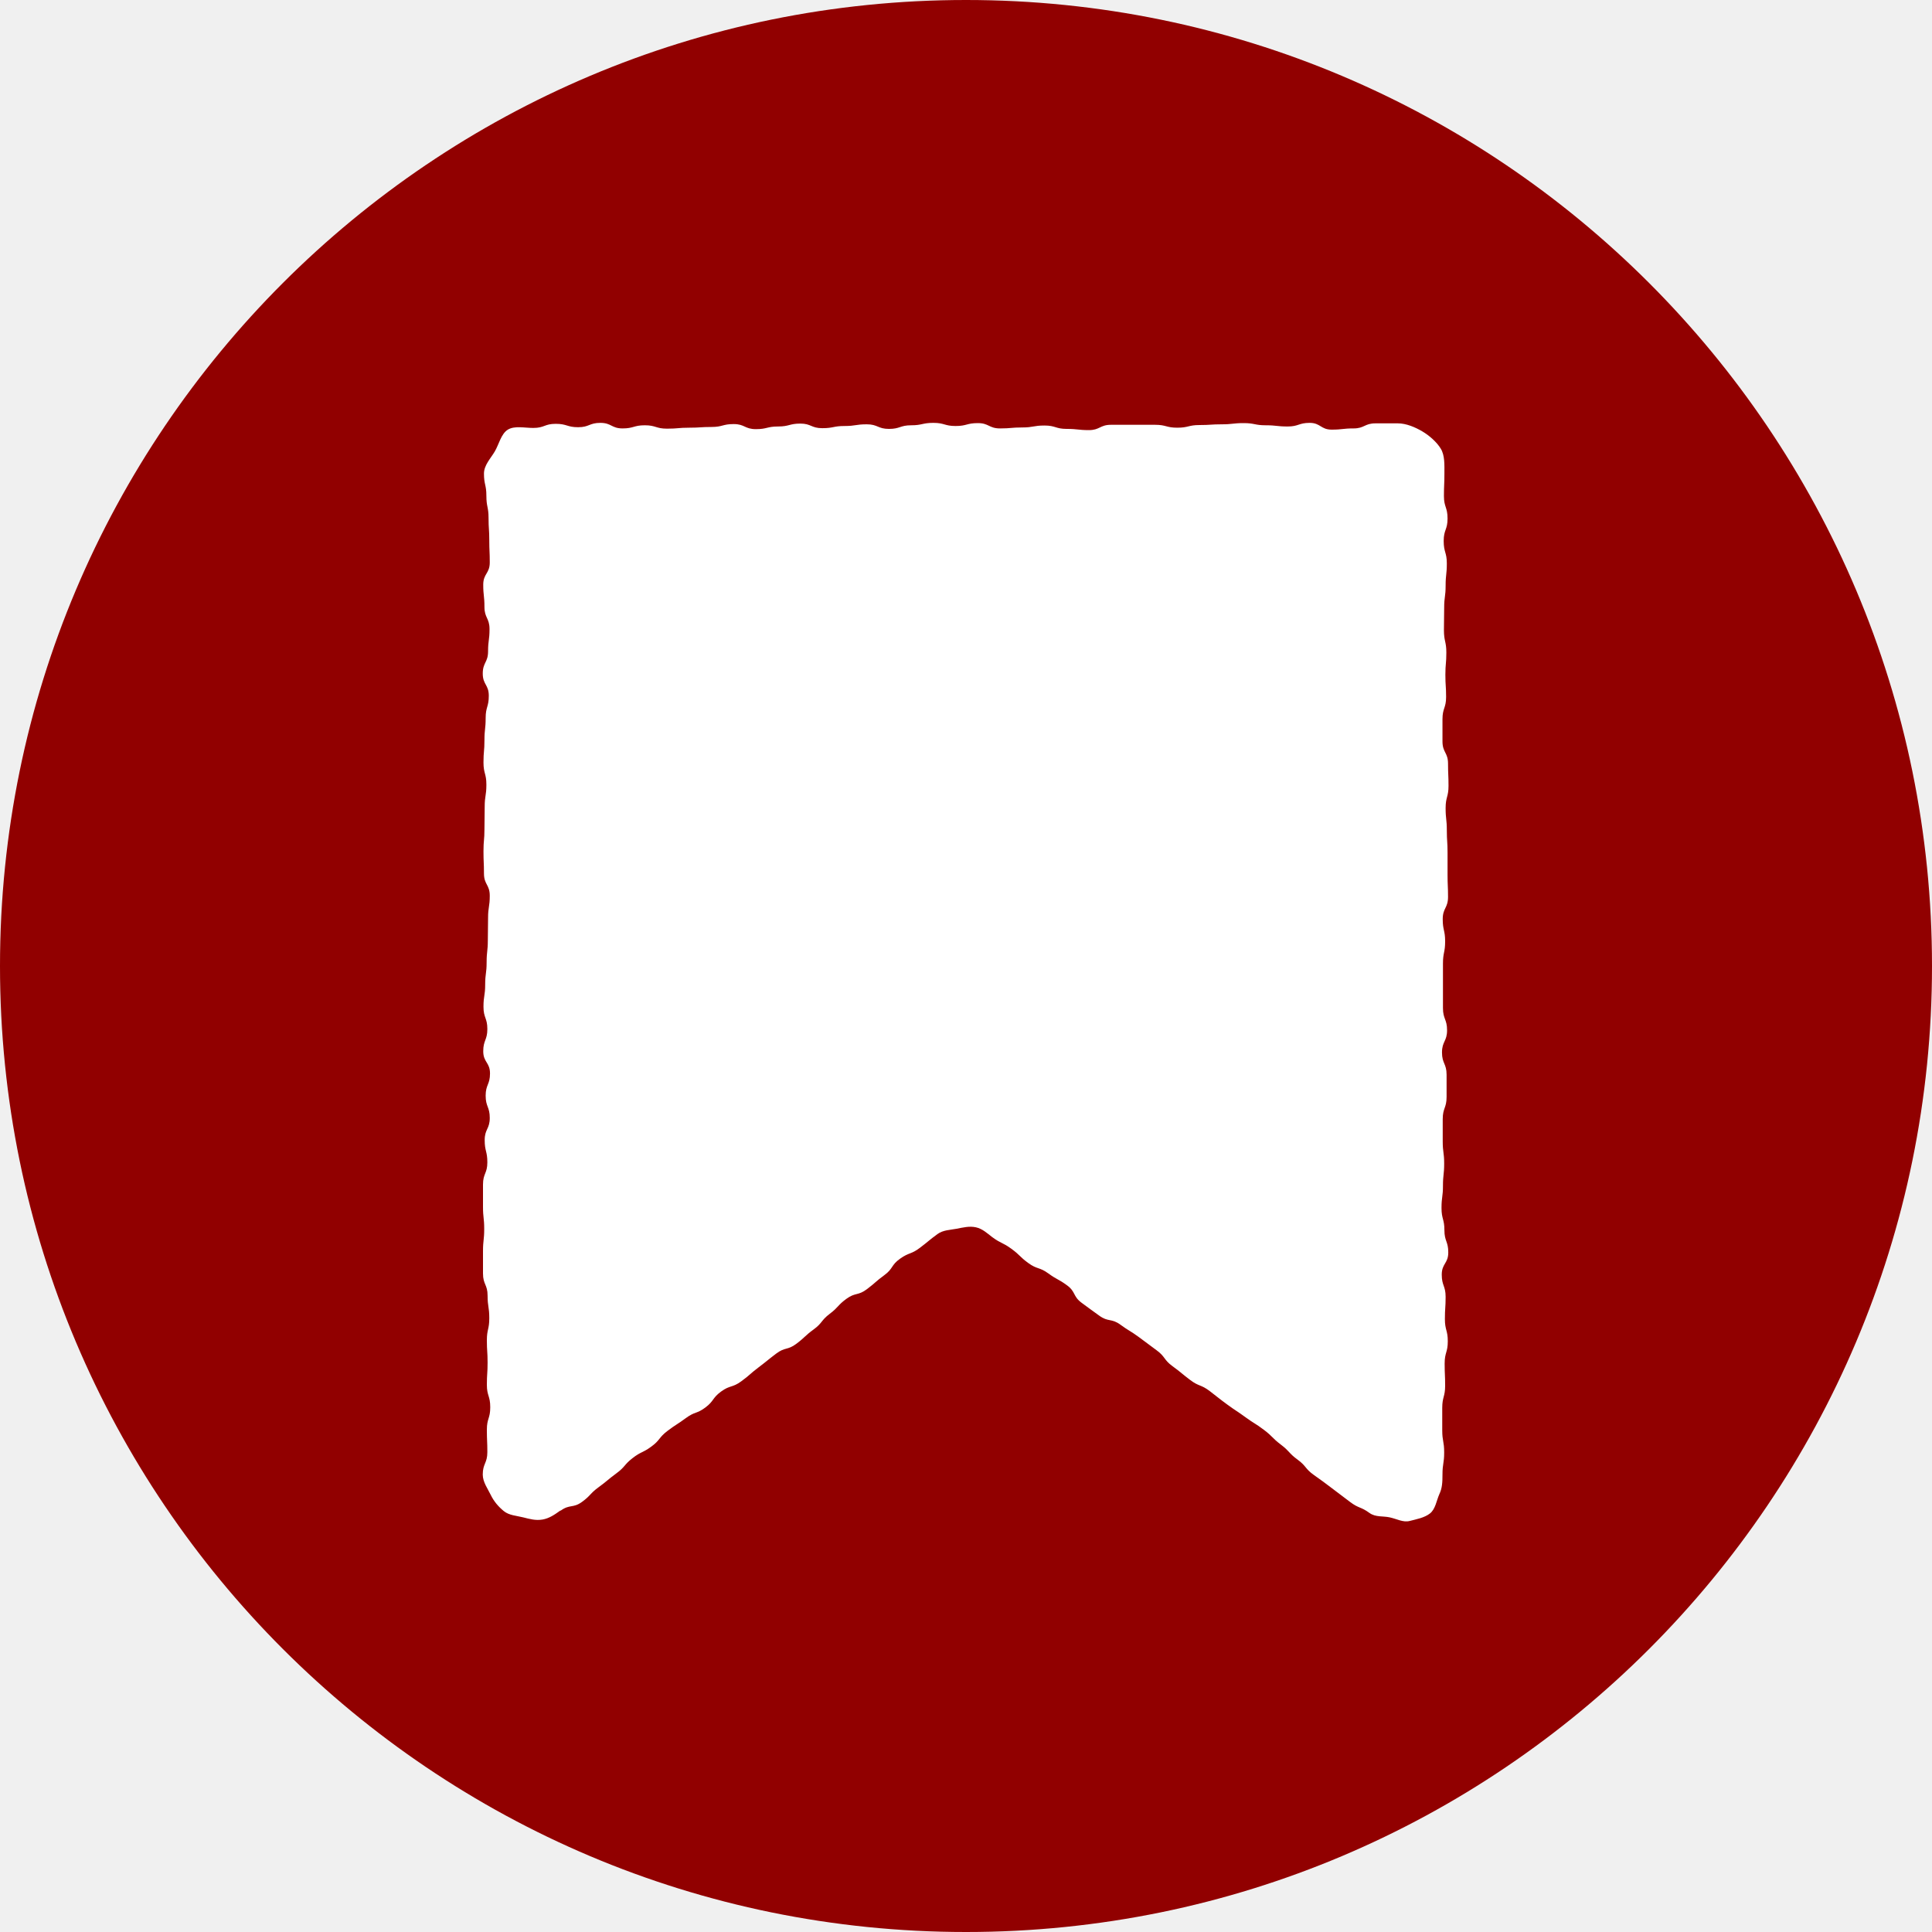
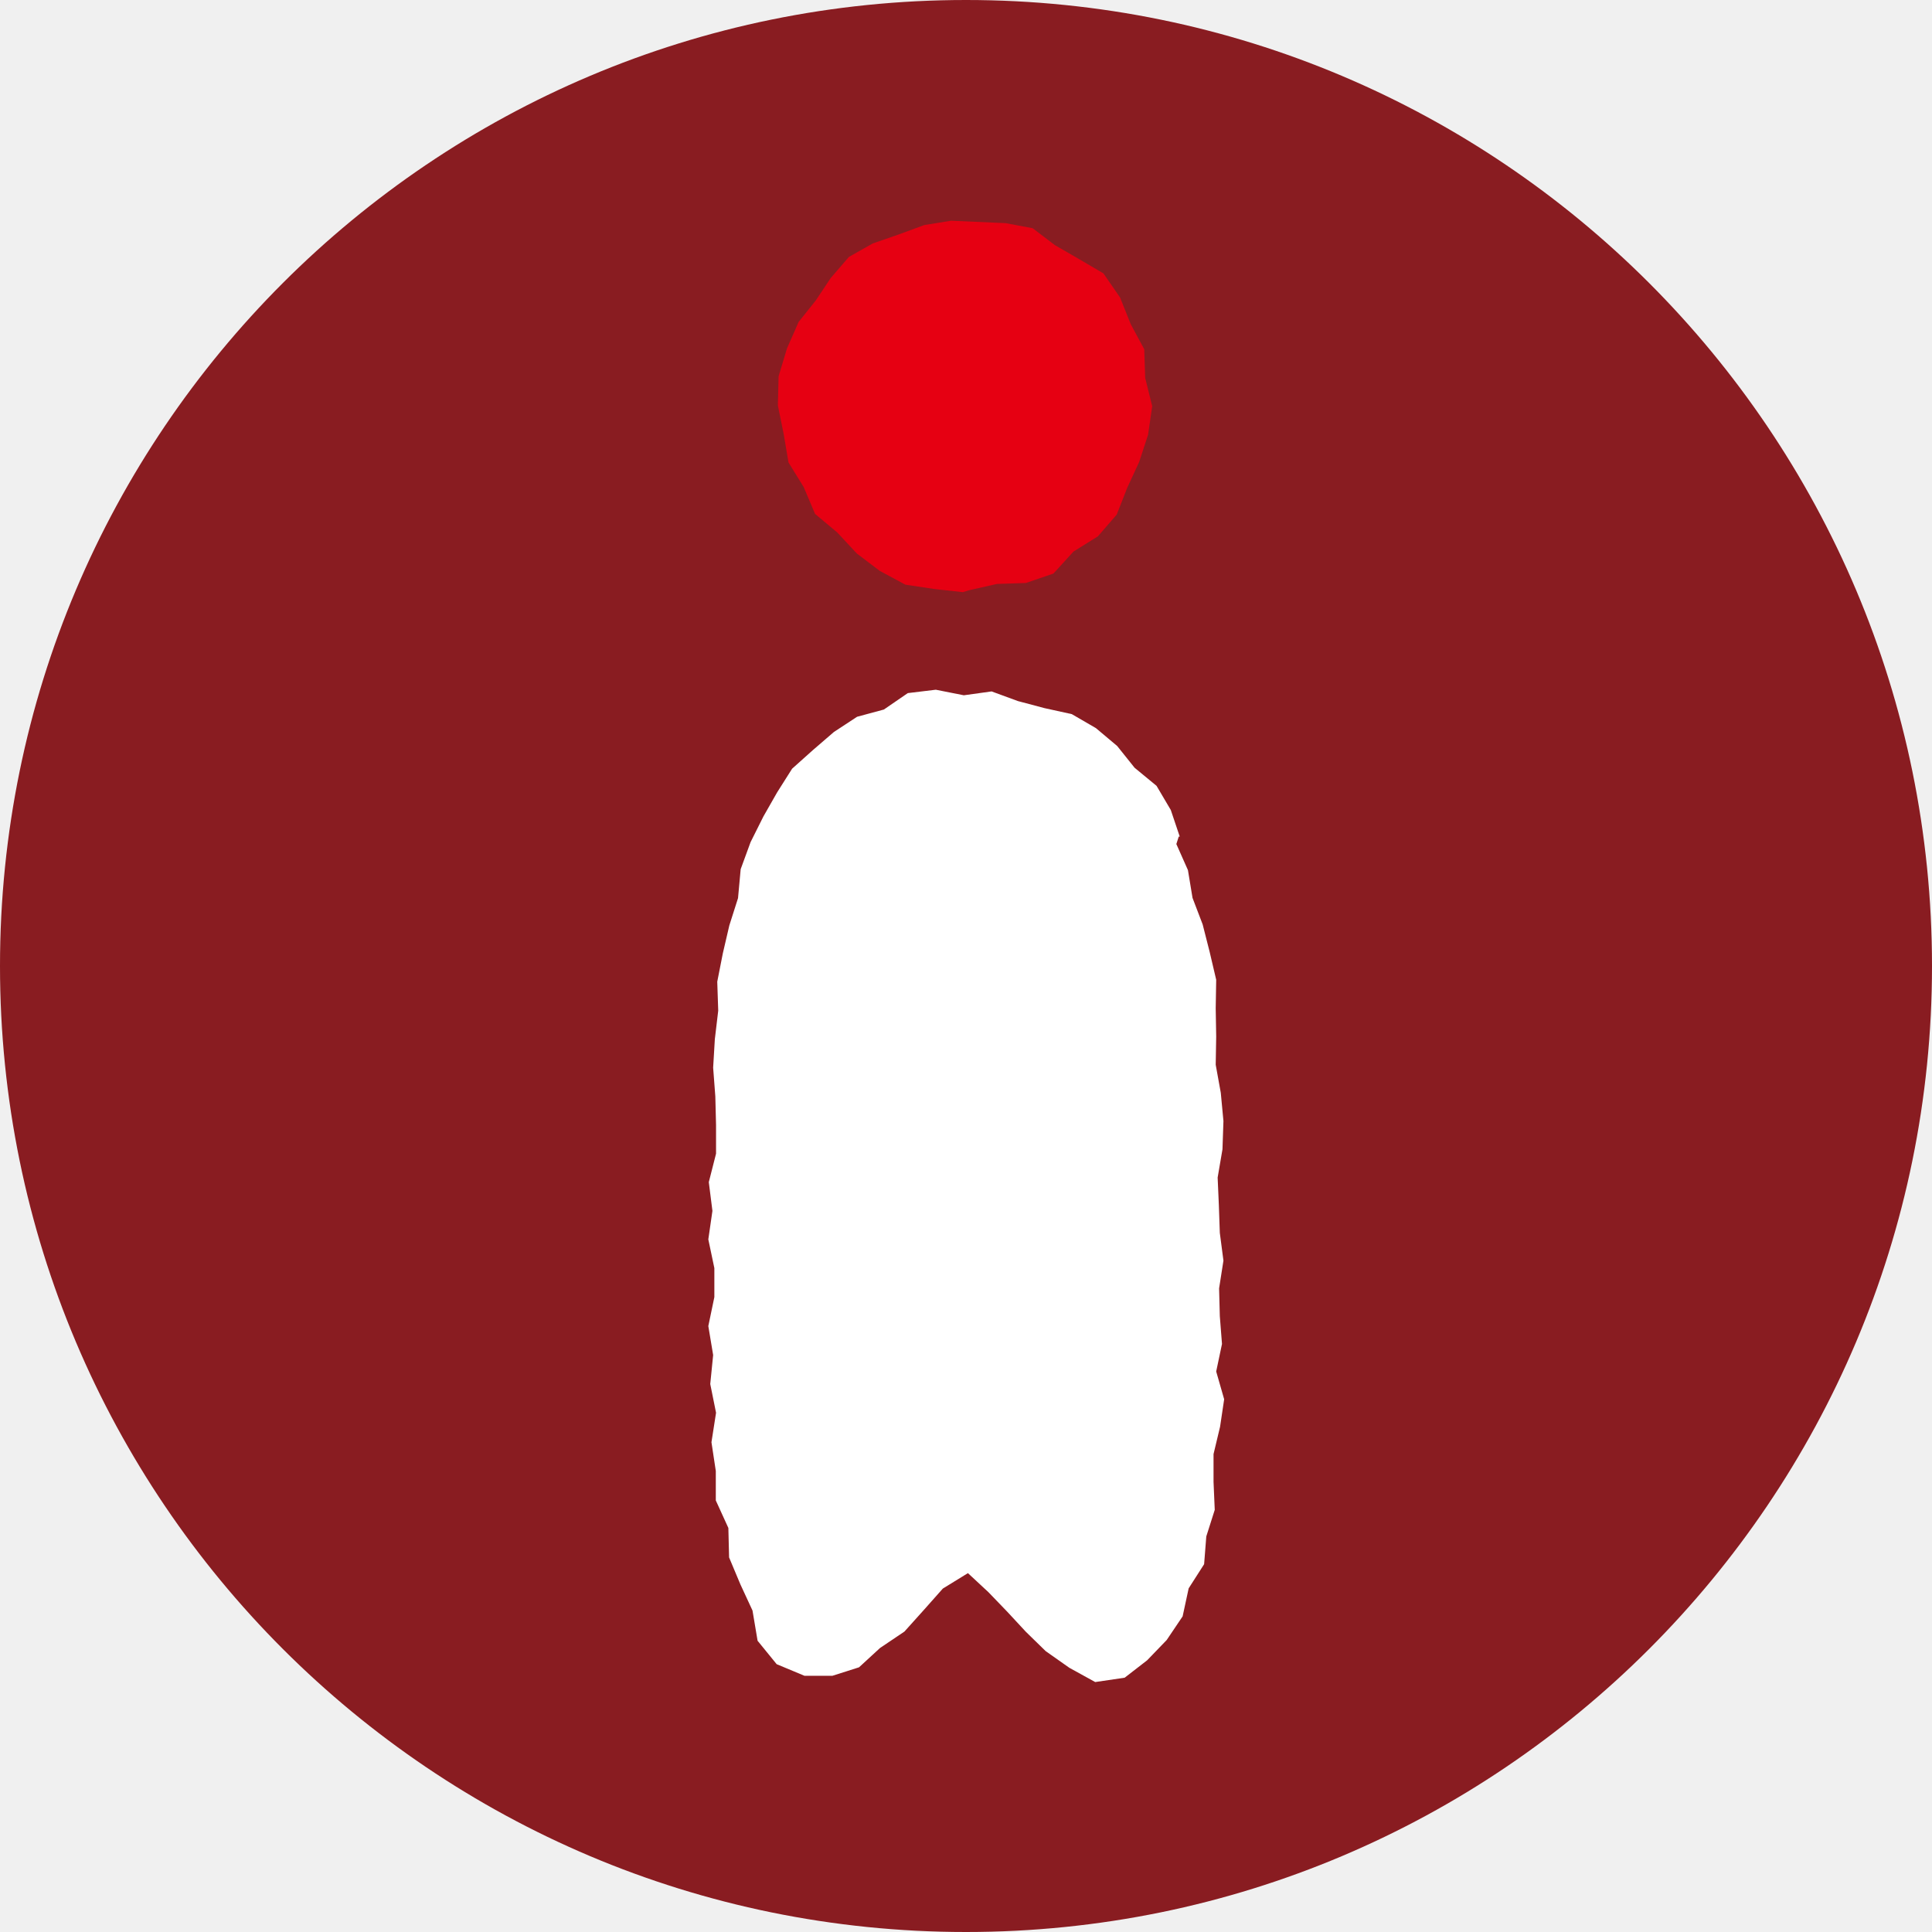
<svg xmlns="http://www.w3.org/2000/svg" id="_圖層_1" data-name="圖層 1" viewBox="0 0 80 80">
  <defs>
    <style>
      .cls-1 {
        fill: #fff;
      }

      .cls-2 {
-         fill: #910000;
+         fill: #891c21;
+       }
+ 
+       .cls-3 {
+         fill: #e60012;
      }
    </style>
  </defs>
  <circle class="cls-2" cx="40" cy="40" r="40" />
-   <path class="cls-1" d="M23.22,62.55c.37-.27.51-.09.88-.36s.32-.34.69-.61.35-.29.73-.57.31-.35.67-.63.41-.21.78-.48.3-.37.67-.65.38-.25.76-.53.45-.17.81-.44.28-.39.65-.66.46-.15.83-.42.35-.3.72-.58.36-.29.73-.57.47-.13.84-.41.34-.32.71-.59.3-.37.67-.65.32-.35.69-.62.48-.12.85-.4.35-.31.72-.58.27-.41.65-.68.45-.17.82-.45.36-.3.73-.57c.23-.17.53-.17.79-.22s.53-.12.8-.06.46.24.68.41c.37.27.42.21.79.48s.33.32.7.59.46.16.83.43.4.22.77.49.24.45.6.72.37.27.74.54.5.1.87.37.39.24.76.51.37.28.74.55.29.39.66.66.36.29.73.57.44.18.81.46.36.29.73.56.39.26.76.53.39.24.76.52.33.33.7.61.32.35.69.62.3.37.68.64.38.27.75.55.37.28.74.56.44.19.81.46c.25.18.56.12.83.18.29.06.56.22.83.15s.61-.13.84-.31.27-.53.39-.8c.12-.25.13-.5.13-.81,0-.46.07-.46.07-.92s-.08-.46-.08-.92,0-.46,0-.92.12-.46.12-.92-.02-.46-.02-.92.13-.46.13-.92-.12-.46-.12-.92.03-.46.03-.92-.16-.46-.16-.92.27-.46.27-.92-.16-.46-.16-.92-.12-.46-.12-.92.06-.46.06-.92.05-.46.05-.92-.06-.46-.06-.92,0-.46,0-.92.16-.46.16-.92,0-.46,0-.92-.19-.46-.19-.92.21-.46.21-.92-.17-.46-.17-.92,0-.46,0-.92,0-.46,0-.92.09-.46.09-.92-.1-.46-.1-.92.22-.46.22-.92-.02-.46-.02-.92,0-.46,0-.92-.03-.46-.03-.92-.05-.46-.05-.92.12-.46.12-.92-.02-.46-.02-.92-.23-.46-.23-.92,0-.46,0-.92.15-.46.15-.92-.03-.46-.03-.92.04-.46.04-.92-.1-.46-.1-.93.01-.46.01-.92.06-.46.06-.92.05-.46.05-.92-.13-.46-.13-.93.16-.46.16-.93-.15-.47-.15-.93.02-.47.02-.93c0-.36.02-.75-.15-1.03s-.48-.55-.77-.72-.66-.33-1.01-.33c-.46,0-.46,0-.92,0s-.46.21-.91.21-.46.05-.91.05-.46-.28-.91-.28-.46.15-.91.15-.46-.05-.91-.05-.46-.09-.91-.09-.46.05-.91.05-.46.03-.92.03-.46.11-.92.11-.46-.12-.92-.12-.46,0-.92,0-.46,0-.91,0-.46.22-.91.22-.46-.05-.92-.05-.46-.14-.92-.14-.46.08-.92.08-.46.04-.92.04-.46-.22-.92-.22-.46.12-.92.12-.46-.13-.92-.13-.46.1-.92.1-.46.15-.92.15-.46-.19-.92-.19-.46.07-.92.07-.46.09-.92.09-.46-.19-.91-.19-.46.12-.92.12-.46.11-.92.11-.46-.21-.92-.21-.46.12-.92.12-.46.03-.92.03-.46.04-.92.04-.46-.14-.92-.14-.46.13-.92.13-.46-.23-.92-.23-.46.18-.92.18-.46-.14-.93-.14-.46.17-.93.17c-.36,0-.77-.1-1.05.07s-.37.61-.54.9-.45.57-.45.92c0,.46.1.46.1.92s.09.46.09.92.03.46.03.92.02.46.02.92-.27.46-.27.92.05.46.05.92.21.46.21.92-.06.46-.06.92-.22.46-.22.92.25.46.25.92-.13.46-.13.92-.05.46-.05.92-.04.46-.04.92.12.46.12.92-.07.46-.07.92-.01.46-.01.92-.04.46-.04.92.02.46.02.92.24.46.24.92-.07.46-.07.92-.01.46-.01.92-.05.46-.05.92-.06.46-.06.92-.07.46-.07.92.16.46.16.92-.17.46-.17.92.28.46.28.92-.18.46-.18.92.17.46.17.92-.21.46-.21.92.11.46.11.92-.18.46-.18.92,0,.46,0,.92.05.46.05.92-.05.46-.05.92,0,.46,0,.92.19.46.19.92.07.46.07.93-.1.46-.1.92.03.46.03.92-.03.46-.03.92.14.46.14.93-.14.46-.14.93.02.47.02.93-.19.47-.19.93c0,.31.21.59.33.84.13.27.32.49.54.67s.52.19.8.26.52.14.81.09c.27-.05.48-.19.73-.37Z" />
+   <polygon class="cls-3" points="40.13 24.44 41.28 24.18 42.48 24.14 43.62 23.75 44.45 22.84 45.46 22.21 46.24 21.31 46.68 20.19 47.17 19.13 47.54 18 47.71 16.82 47.42 15.65 47.38 14.46 46.82 13.42 46.38 12.32 45.69 11.32 44.65 10.71 43.68 10.15 42.76 9.45 41.64 9.24 40.51 9.19 39.38 9.14 38.27 9.32 37.21 9.71 36.14 10.08 35.15 10.64 34.4 11.51 33.78 12.44 33.07 13.33 32.59 14.42 32.24 15.58 32.21 16.79 32.45 17.97 32.65 19.15 33.28 20.17 33.75 21.28 34.67 22.05 35.48 22.92 36.43 23.64 37.49 24.21 38.69 24.39 39.87 24.52 40.13 24.44" />
+   <path class="cls-1" d="M48.85,34.64l-.37-1.1-.59-1-.91-.75-.72-.9-.88-.74-1-.58-1.14-.25-1.09-.29-1.09-.4-1.15.16-1.16-.23-1.16.14-.99.68-1.11.3-.96.63-.87.75-.86.77-.62.98-.57,1-.53,1.06-.41,1.12-.11,1.2-.36,1.13-.27,1.16-.23,1.17.04,1.2-.14,1.18-.07,1.18.09,1.19.03,1.19v1.18s-.3,1.18-.3,1.18l.15,1.19-.17,1.18.25,1.19v1.2s-.25,1.2-.25,1.2l.2,1.2-.12,1.2.24,1.19-.19,1.22.18,1.19v1.22s.52,1.14.52,1.14l.03,1.22.47,1.12.5,1.08.21,1.25.79.97,1.15.48h1.16s1.1-.35,1.1-.35l.87-.8,1.01-.68.8-.89.79-.89,1.04-.64.85.79.78.81.77.83.82.8.98.69,1.07.59,1.22-.18.93-.72.81-.84.66-.98.25-1.16.64-1,.09-1.15.35-1.1-.05-1.16v-1.15s.27-1.13.27-1.13l.17-1.14-.33-1.15.24-1.14-.09-1.15-.03-1.15.18-1.15-.15-1.15-.04-1.15-.05-1.14.2-1.17.04-1.17-.11-1.17-.21-1.16.02-1.17-.02-1.17.02-1.18-.27-1.15-.29-1.14-.42-1.1-.19-1.15-.48-1.08.1-.31Z" />
</svg>
